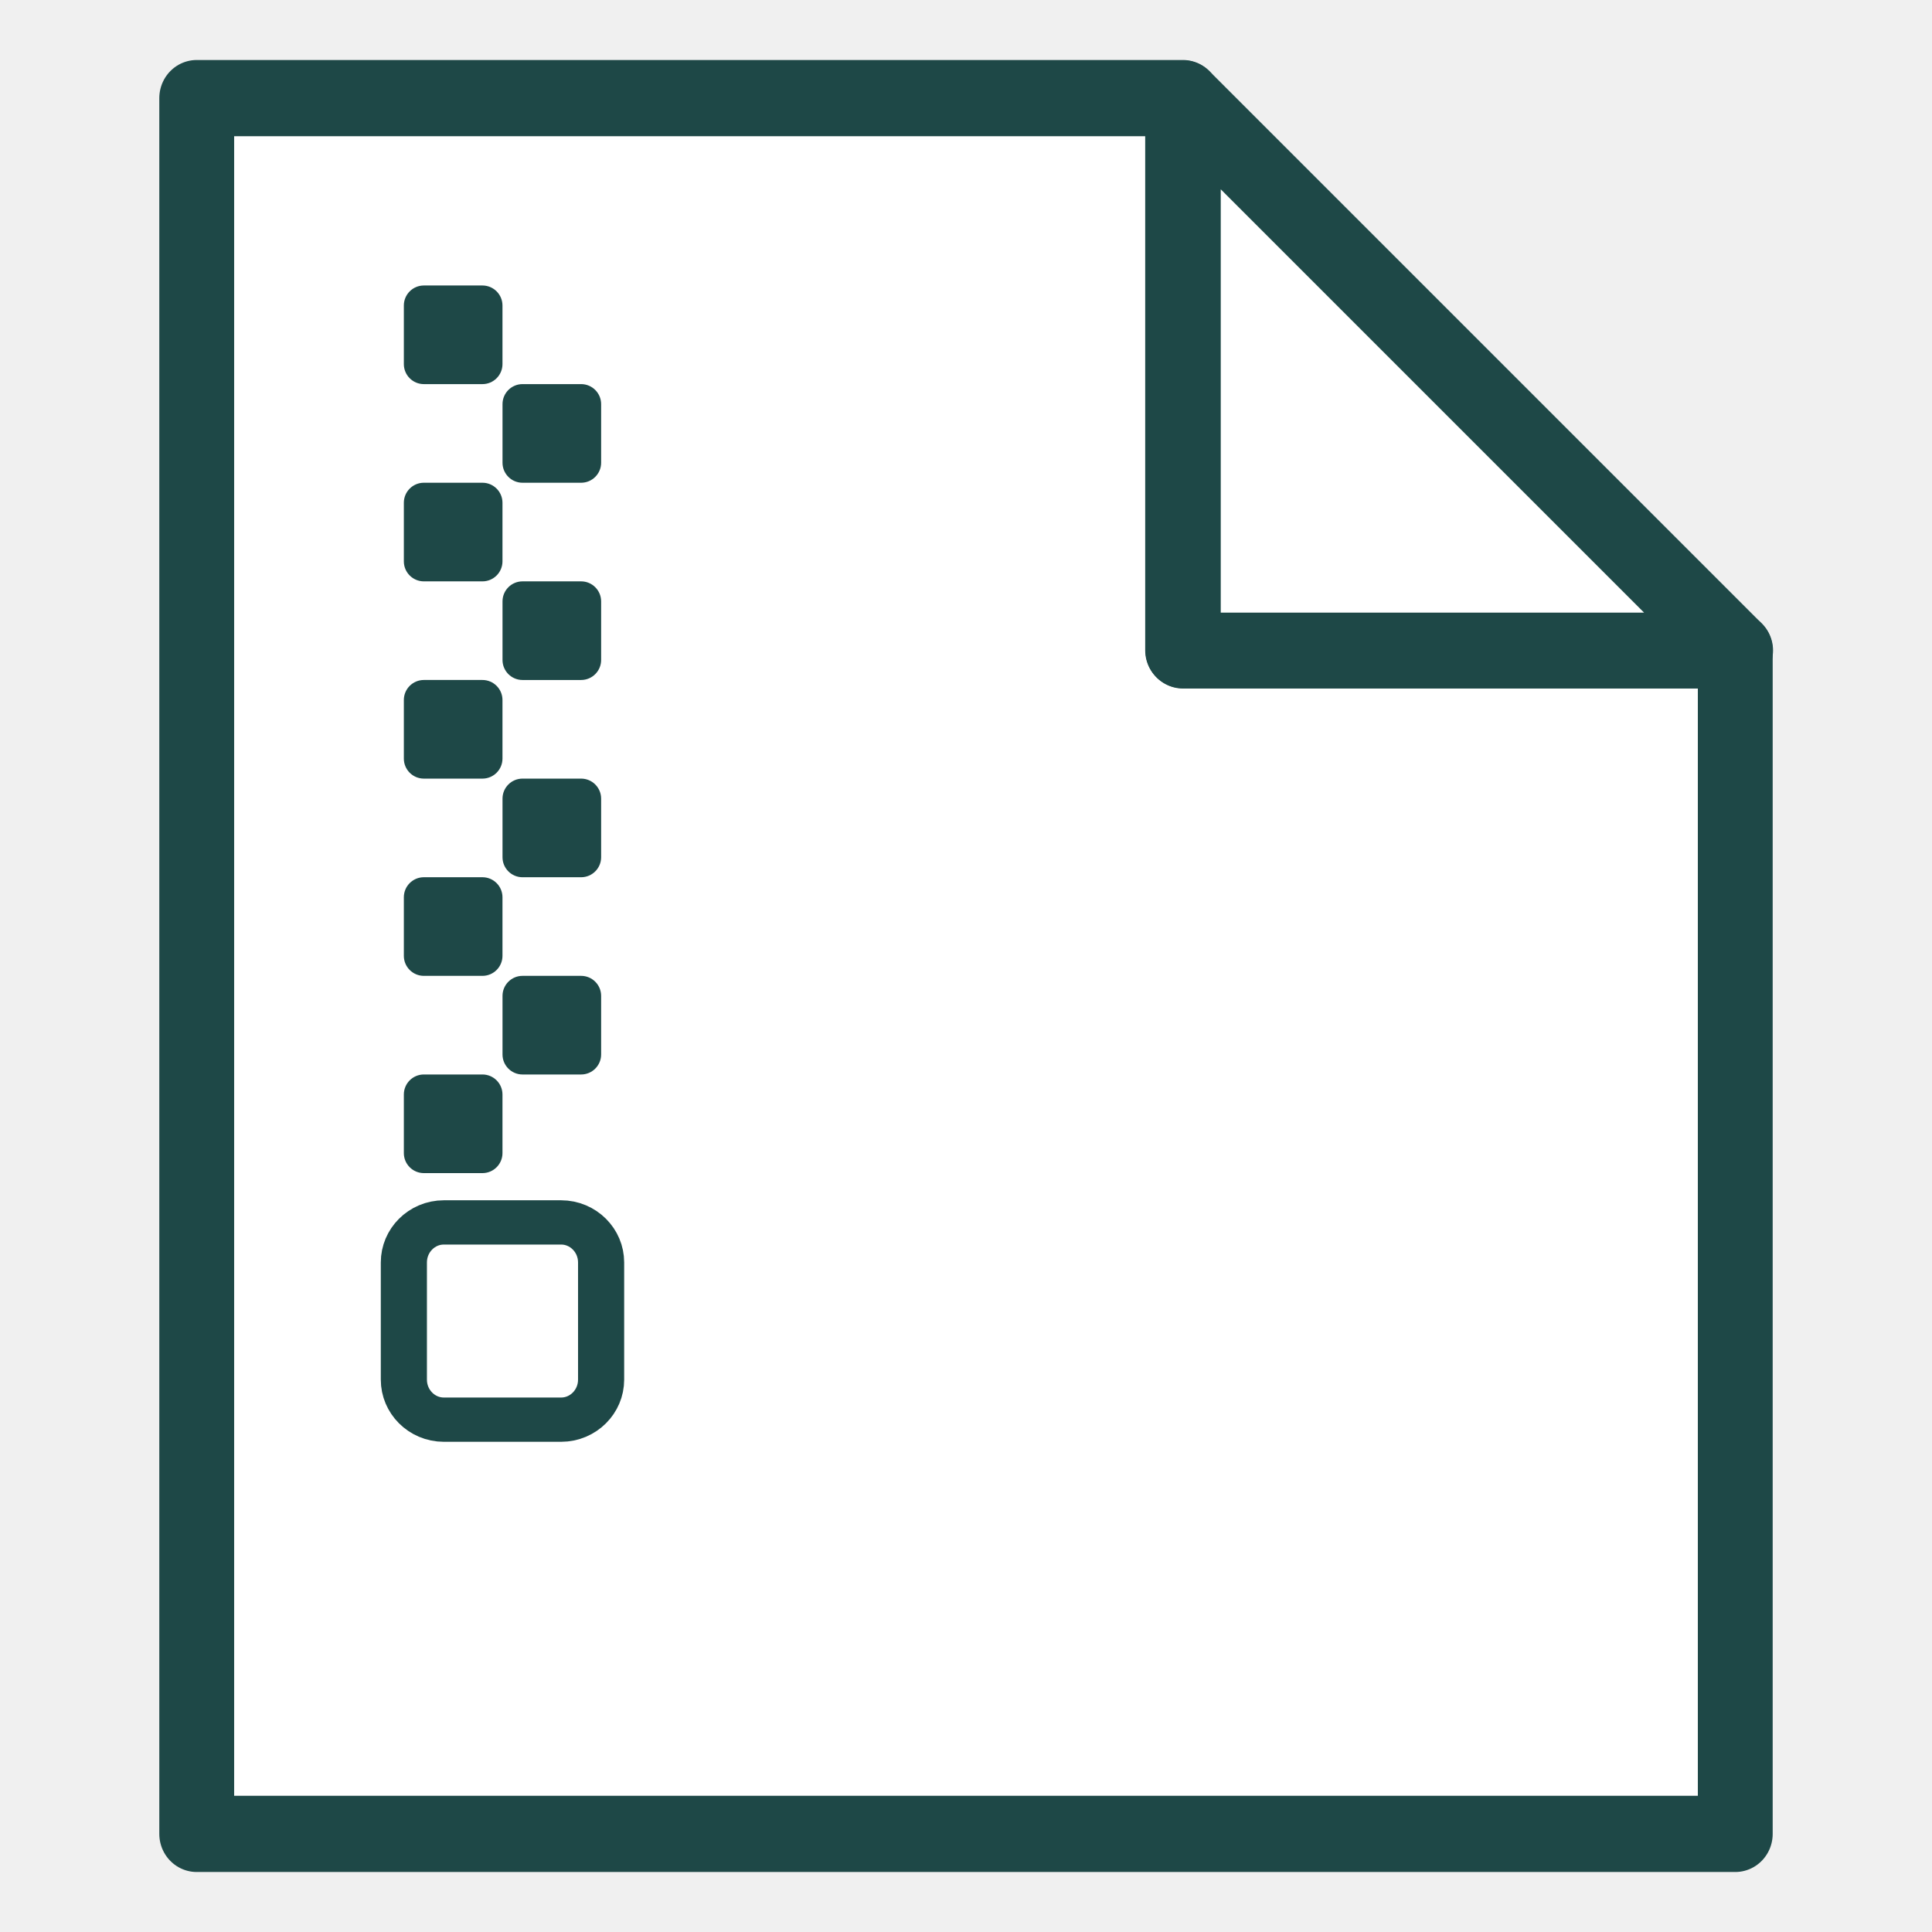
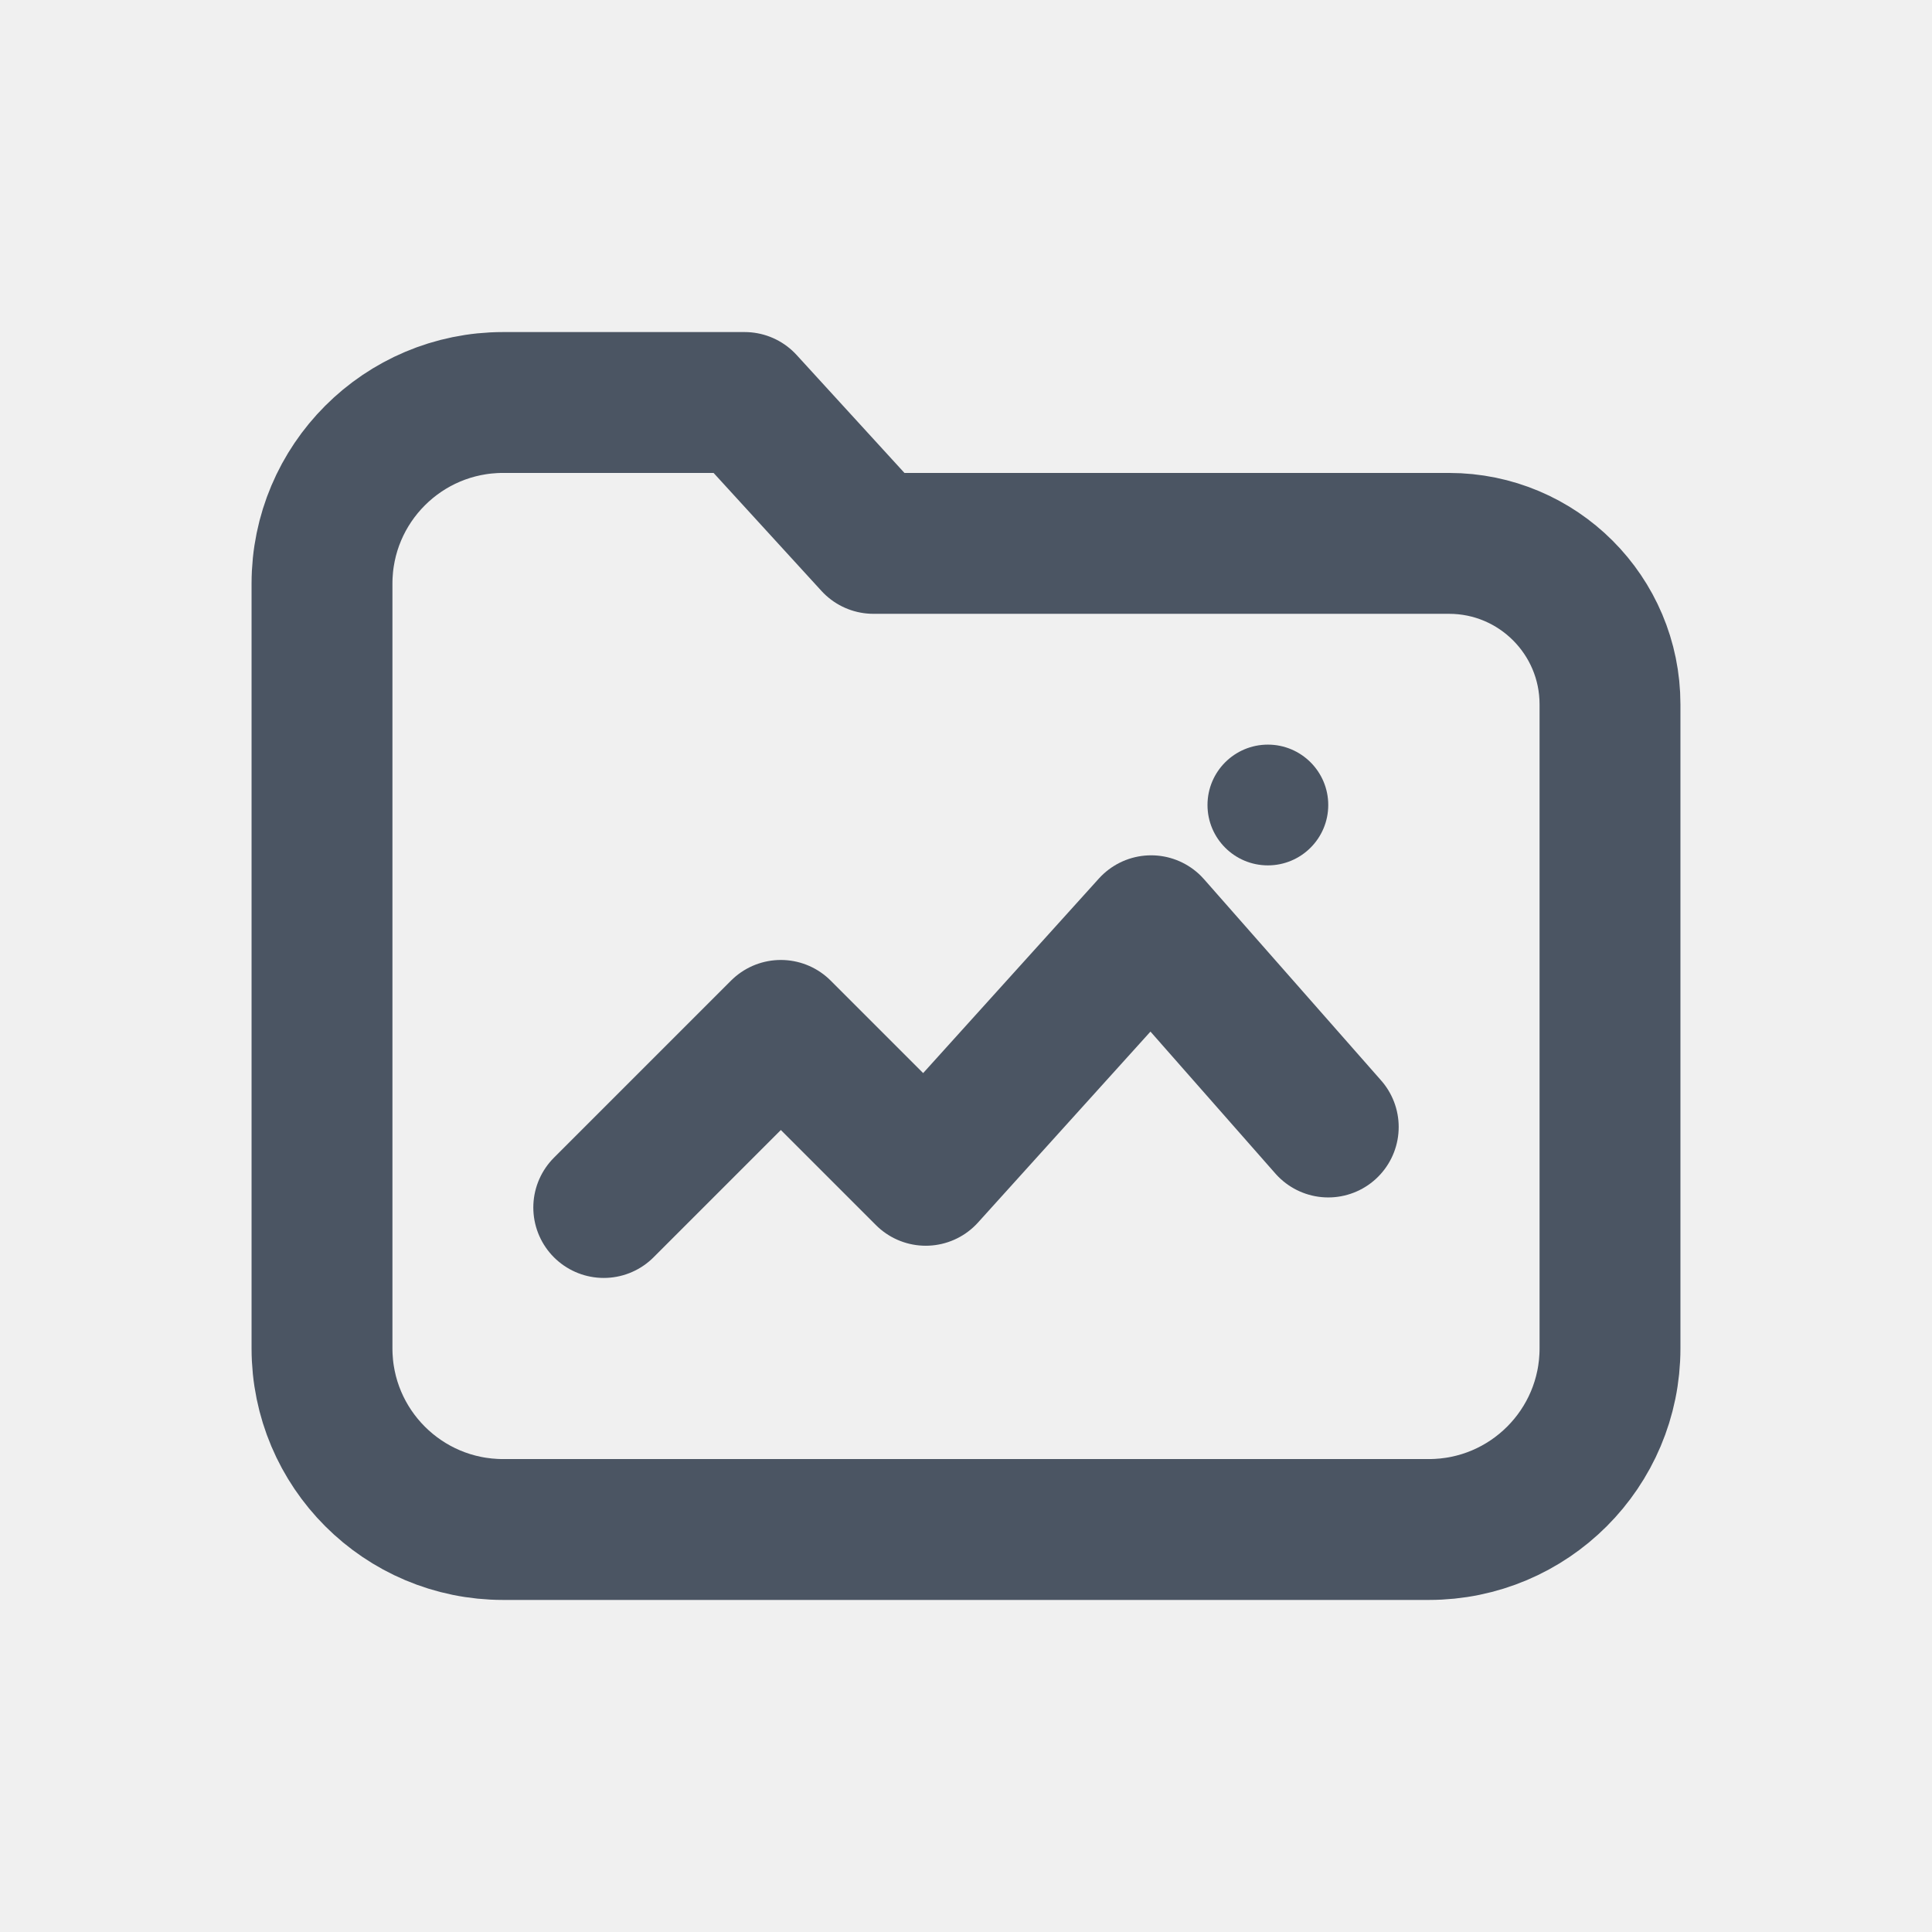
- <svg xmlns="http://www.w3.org/2000/svg" width="100%" height="100%" viewBox="0 0 128 128" version="1.1" xml:space="preserve" style="fill-rule:evenodd;clip-rule:evenodd;stroke-linecap:round;stroke-linejoin:round;stroke-miterlimit:1;">
-   <g transform="matrix(1,0,0,1,-600,0)">
-     <g id="asset-light" transform="matrix(0.248227,0,0,0.312796,600.454,-0.0274995)">
-       <rect x="-1.829" y="0.088" width="515.658" height="409.212" style="fill:none;" />
-       <g transform="matrix(1.30682,0,0,1.30682,-62.7516,-54.4481)">
-         <g transform="matrix(3.78384,0,0,3.05797,-2902.39,2.58989)">
-           <path d="M843.222,18L843.222,47.273L873.033,47.273L873.033,110L789.988,110L789.988,18L843.222,18Z" style="fill:white;stroke:rgb(30,72,71);stroke-width:4.04px;" />
-         </g>
-         <g transform="matrix(3.0001,0,0,2.285,-2268.09,30.8693)">
-           <path d="M805.751,26.424L805.751,30.581C805.751,31.364 805.14,32 804.388,32L800.399,32C799.647,32 799.037,31.364 799.037,30.581L799.037,26.424C799.037,25.64 799.647,25.004 800.399,25.004L804.388,25.004C805.14,25.004 805.751,25.64 805.751,26.424Z" style="fill:rgb(30,72,71);" />
-         </g>
-         <g transform="matrix(3.0001,0,0,2.285,-2268.09,62.839)">
-           <path d="M805.751,26.424L805.751,30.581C805.751,31.364 805.14,32 804.388,32L800.399,32C799.647,32 799.037,31.364 799.037,30.581L799.037,26.424C799.037,25.64 799.647,25.004 800.399,25.004L804.388,25.004C805.14,25.004 805.751,25.64 805.751,26.424Z" style="fill:rgb(30,72,71);" />
-         </g>
-         <g transform="matrix(3.0001,0,0,2.285,-2268.09,94.8087)">
-           <path d="M805.751,26.424L805.751,30.581C805.751,31.364 805.14,32 804.388,32L800.399,32C799.647,32 799.037,31.364 799.037,30.581L799.037,26.424C799.037,25.64 799.647,25.004 800.399,25.004L804.388,25.004C805.14,25.004 805.751,25.64 805.751,26.424Z" style="fill:rgb(30,72,71);" />
-         </g>
-         <g transform="matrix(3.0001,0,0,2.285,-2268.09,126.778)">
-           <path d="M805.751,26.424L805.751,30.581C805.751,31.364 805.14,32 804.388,32L800.399,32C799.647,32 799.037,31.364 799.037,30.581L799.037,26.424C799.037,25.64 799.647,25.004 800.399,25.004L804.388,25.004C805.14,25.004 805.751,25.64 805.751,26.424Z" style="fill:rgb(30,72,71);" />
-         </g>
-         <g transform="matrix(3.0001,0,0,2.285,-2268.09,158.748)">
-           <path d="M805.751,26.424L805.751,30.581C805.751,31.364 805.14,32 804.388,32L800.399,32C799.647,32 799.037,31.364 799.037,30.581L799.037,26.424C799.037,25.64 799.647,25.004 800.399,25.004L804.388,25.004C805.14,25.004 805.751,25.64 805.751,26.424Z" style="fill:rgb(30,72,71);" />
-         </g>
-         <g transform="matrix(3.0001,0,0,2.285,-2247.94,46.8542)">
-           <path d="M805.751,26.424L805.751,30.581C805.751,31.364 805.14,32 804.388,32L800.399,32C799.647,32 799.037,31.364 799.037,30.581L799.037,26.424C799.037,25.64 799.647,25.004 800.399,25.004L804.388,25.004C805.14,25.004 805.751,25.64 805.751,26.424Z" style="fill:rgb(30,72,71);" />
-         </g>
-         <g transform="matrix(3.0001,0,0,2.285,-2247.94,78.8239)">
-           <path d="M805.751,26.424L805.751,30.581C805.751,31.364 805.14,32 804.388,32L800.399,32C799.647,32 799.037,31.364 799.037,30.581L799.037,26.424C799.037,25.64 799.647,25.004 800.399,25.004L804.388,25.004C805.14,25.004 805.751,25.64 805.751,26.424Z" style="fill:rgb(30,72,71);" />
-         </g>
-         <g transform="matrix(3.0001,0,0,2.285,-2247.94,110.794)">
-           <path d="M805.751,26.424L805.751,30.581C805.751,31.364 805.14,32 804.388,32L800.399,32C799.647,32 799.037,31.364 799.037,30.581L799.037,26.424C799.037,25.64 799.647,25.004 800.399,25.004L804.388,25.004C805.14,25.004 805.751,25.64 805.751,26.424Z" style="fill:rgb(30,72,71);" />
-         </g>
-         <g transform="matrix(3.0001,0,0,2.285,-2247.94,142.763)">
-           <path d="M805.751,26.424L805.751,30.581C805.751,31.364 805.14,32 804.388,32L800.399,32C799.647,32 799.037,31.364 799.037,30.581L799.037,26.424C799.037,25.64 799.647,25.004 800.399,25.004L804.388,25.004C805.14,25.004 805.751,25.64 805.751,26.424Z" style="fill:rgb(30,72,71);" />
-         </g>
-         <g transform="matrix(6.00019,0,0,4.57,-4665.27,125.59)">
-           <path d="M805.751,26.424L805.751,30.581C805.751,31.364 805.14,32 804.388,32L800.399,32C799.647,32 799.037,31.364 799.037,30.581L799.037,26.424C799.037,25.64 799.647,25.004 800.399,25.004L804.388,25.004C805.14,25.004 805.751,25.64 805.751,26.424Z" style="fill:none;stroke:rgb(30,72,71);stroke-width:1.57px;" />
-         </g>
-         <g transform="matrix(4.02858,0,0,3.19697,-3095.78,0.0879151)">
-           <path d="M840,18L868,46L840,46L840,18Z" style="fill:white;stroke:rgb(30,72,71);stroke-width:3.83px;" />
-         </g>
-       </g>
-     </g>
-   </g>
+ <svg xmlns="http://www.w3.org/2000/svg" viewBox="0 0 24 24" width="24" height="24" fill="none" stroke="#4B5563" stroke-width="1.75" stroke-linecap="round" stroke-linejoin="round">
+   <path d="M4 7.25A2.25 2.25 0 0 1 6.25 5h3l1.6 1.75H18A2 2 0 0 1 20 8.75v8A2.25 2.25 0 0 1 17.75 19h-11.5A2.25 2.25 0 0 1 4 16.75Z" />
+   <path d="m7.5 15 2.2-2.2 1.8 1.8 2.8-3.1 2.2 2.5" />
+   <circle cx="15.75" cy="10" r=".75" fill="#4B5563" stroke="none" />
</svg>
